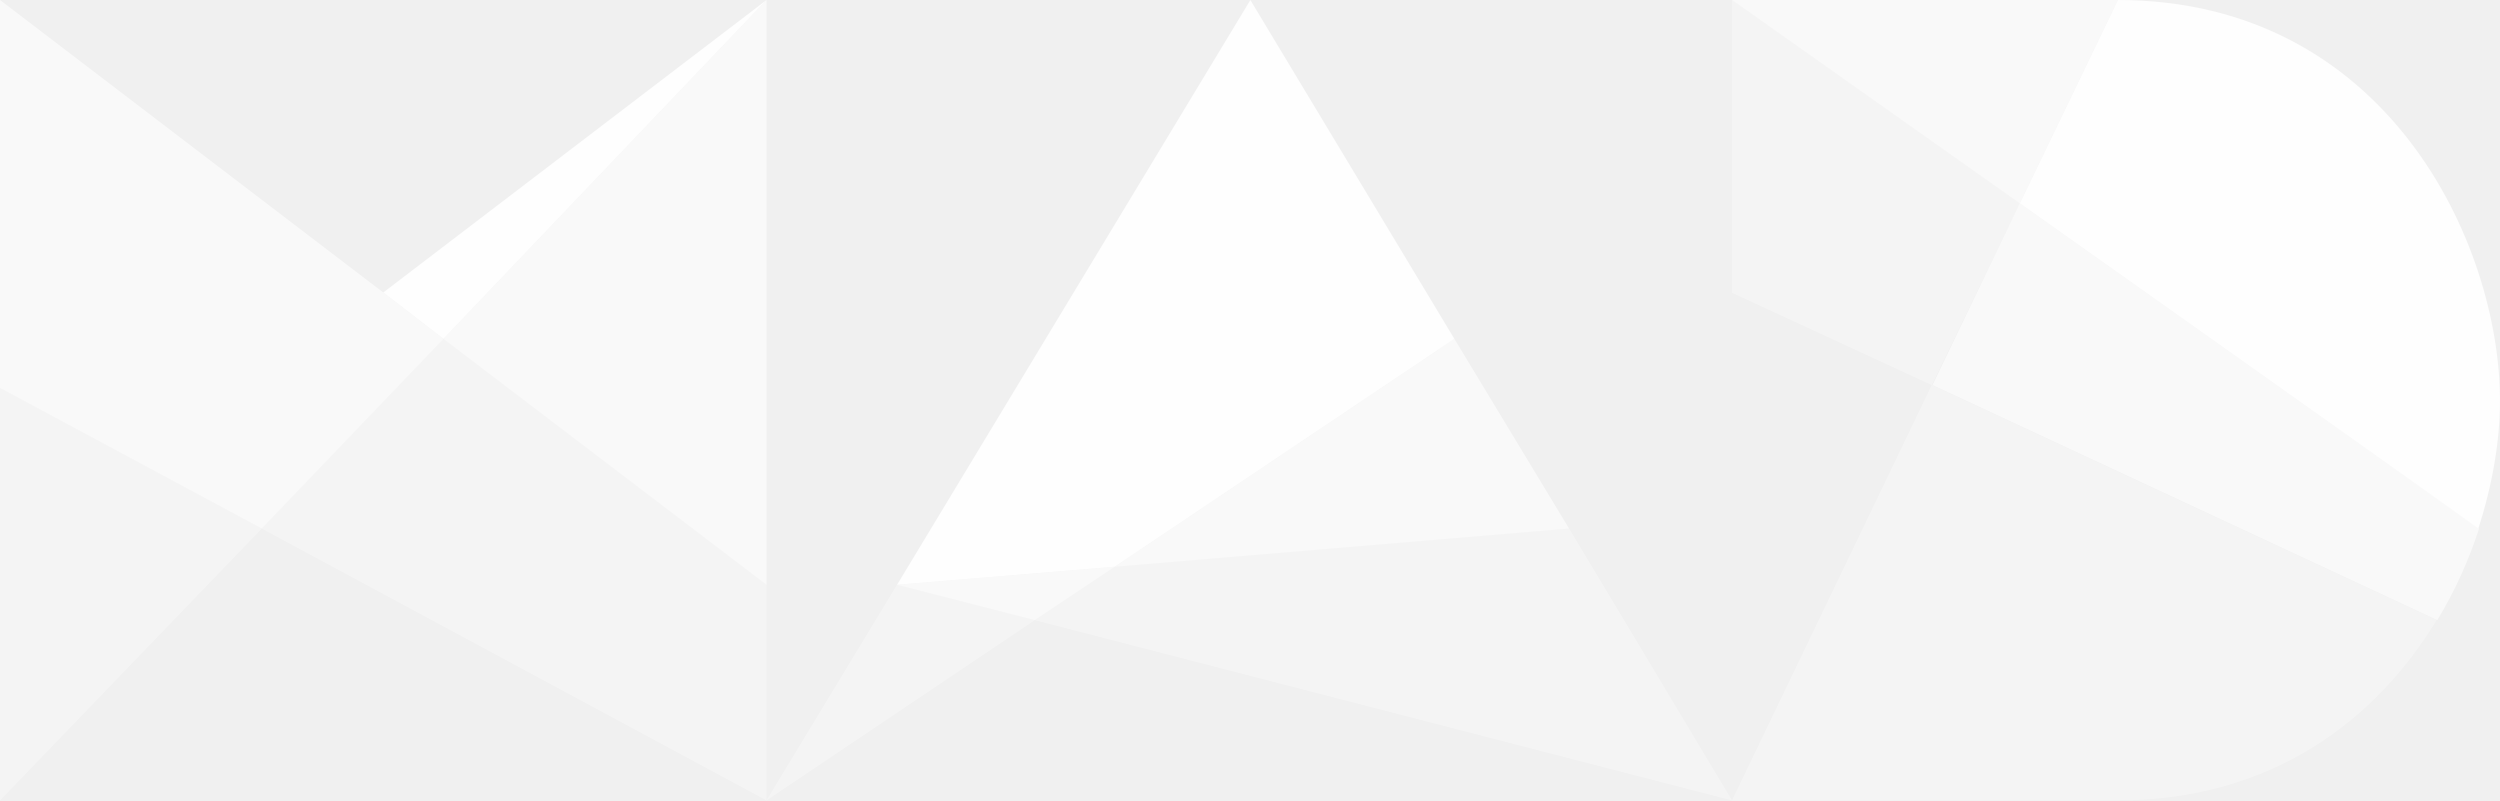
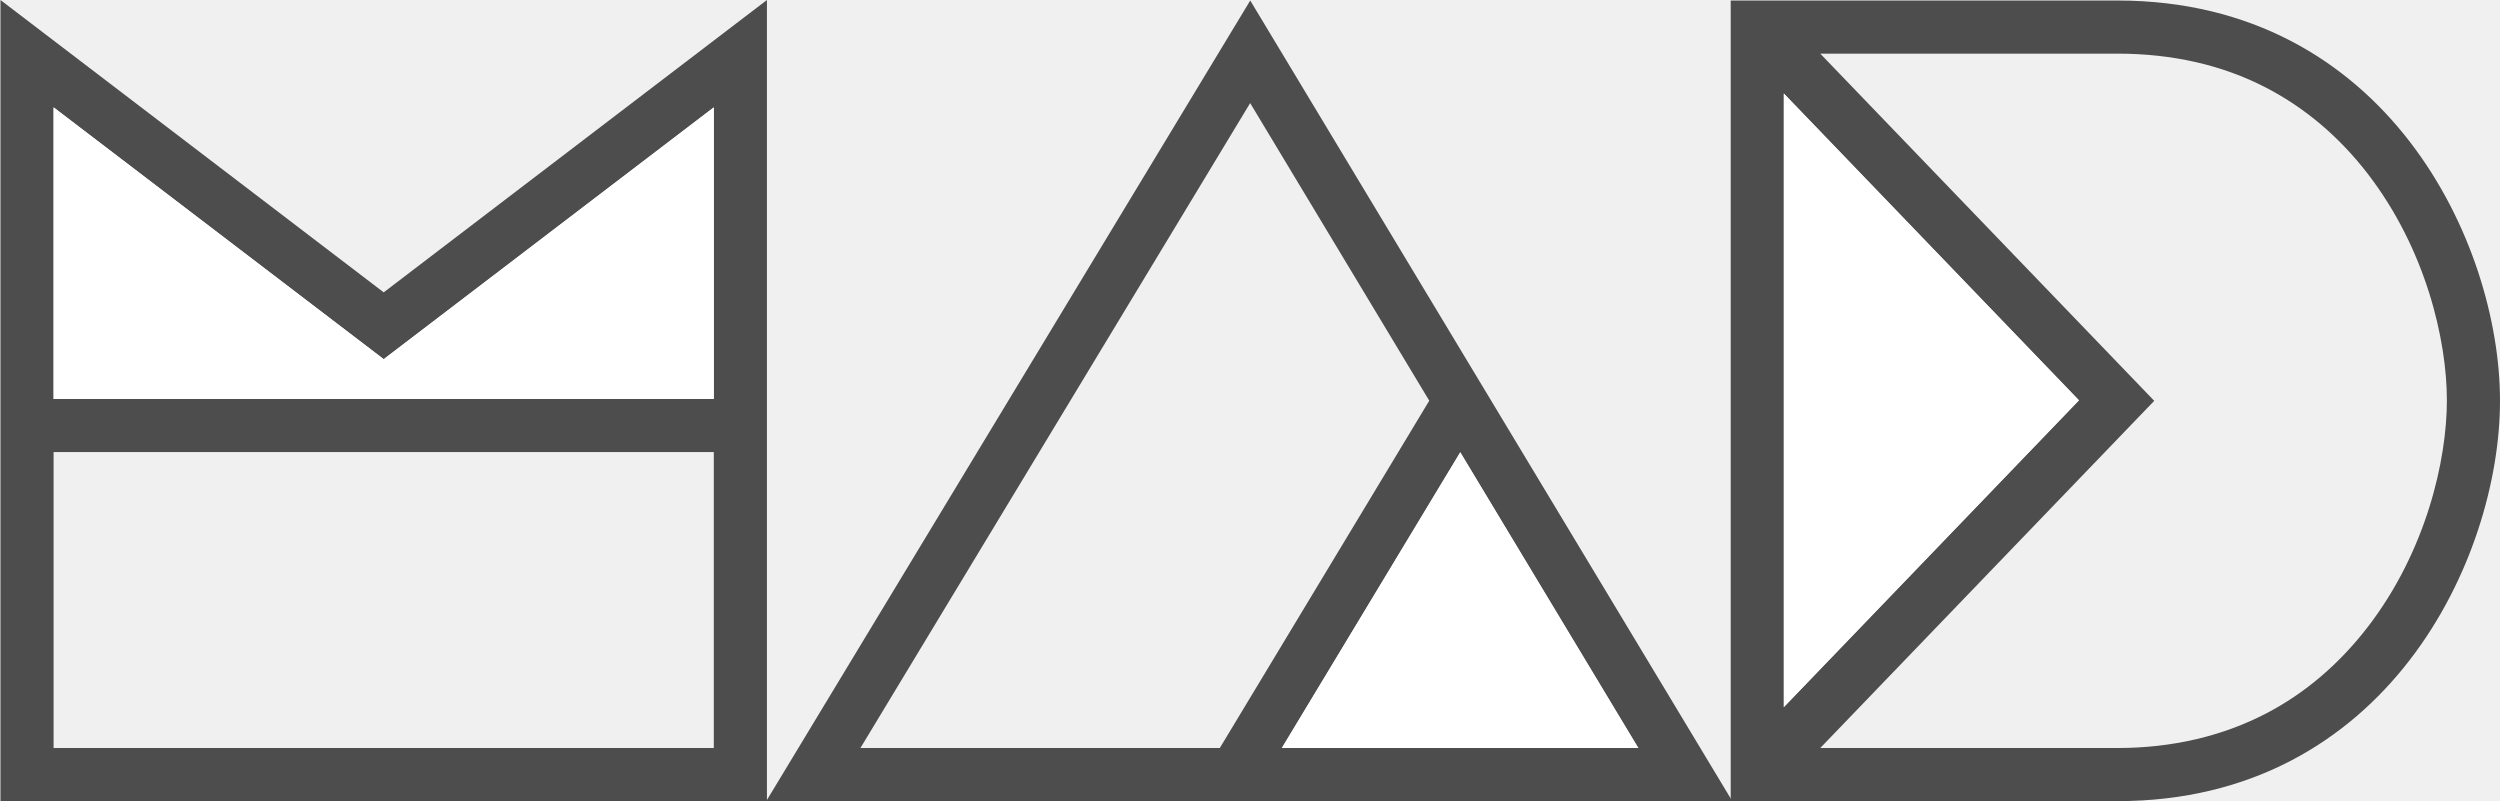
- <svg xmlns="http://www.w3.org/2000/svg" version="1.1" id="Layer_1" x="0px" y="0px" viewBox="0 0 346.7 111" enable-background="new 0 0 346.7 111" xml:space="preserve">
-   <g>
-     <polygon display="none" fill="#FFFFFF" points="36.3,73.3 106.3,111 106.3,0 53.1,40.6 0,0 0,111  " />
-     <polygon display="none" fill="#FFFFFF" points="173.4,0 106.3,111 143.5,86 240.2,111  " />
-     <path display="none" fill="#FFFFFF" d="M346.7,55.5C346.7,33.7,331,0,293.7,0c-22.9,0-53.4,0-53.4,0v40.6l27.7,12.9L240.2,111   c0,0,30.5,0,53.4,0C331,111,346.7,77.4,346.7,55.5z" />
-     <path opacity="0.6" fill="#FFFFFF" d="M280.1,28.2l-12.1,25.2c0,0,62.5,29.1,70,32.6c2.5-4.1,4.4-8.4,5.8-12.7   C338.6,69.6,280.1,28.2,280.1,28.2z" />
-     <path opacity="0.3" fill="#FFFFFF" d="M267.9,53.4L240.2,111c0,0,30.5,0,53.4,0c21.6,0,36-11.3,44.3-25   C331.2,82.9,267.9,53.4,267.9,53.4z" />
-     <polygon opacity="0.6" fill="#FFFFFF" points="240.2,0 293.7,0 280.1,28.2  " />
-     <polygon opacity="0.3" fill="#FFFFFF" points="280.1,28.2 267.9,53.4 240.2,40.6 240.2,0  " />
-     <polygon opacity="0.3" fill="#FFFFFF" points="217.6,73.3 240.2,111 143.5,86 154.6,78.6  " />
-     <polygon opacity="0.6" fill="#FFFFFF" points="201.7,47 217.6,73.3 154.6,78.6  " />
-     <polygon opacity="0.3" fill="#FFFFFF" points="143.5,86 106.3,111 124.4,81.1  " />
-     <polygon opacity="0.3" fill="#FFFFFF" points="106.3,81.1 106.3,111 36.3,73.3 61.5,47  " />
-     <polygon opacity="0.6" fill="#FFFFFF" points="106.3,0 106.3,81.1 61.5,47  " />
-     <polygon opacity="0.6" fill="#FFFFFF" points="61.5,47 36.3,73.3 0,53.8 0,0 53.2,40.6  " />
-     <polygon opacity="0.3" fill="#FFFFFF" points="36.3,73.3 0,111 0,53.8  " />
-     <polygon opacity="0.6" fill="#FFFFFF" points="154.6,78.6 143.5,86 124.4,81.1  " />
-     <polygon fill="#FFFFFF" fill-opacity="0.9" points="173.4,0 124.4,81.1 154.6,78.6 201.7,47  " />
-     <polyline fill="#FFFFFF" fill-opacity="0.9" points="53.2,40.6 61.5,47 106.3,0 53.1,40.6  " />
-     <path fill="#FFFFFF" fill-opacity="0.9" d="M343.7,73.3c2-6.2,3-12.3,3-17.7C346.7,33.7,331,0,293.7,0l-13.6,28.2   C280.1,28.2,338.6,69.6,343.7,73.3z" />
+ <svg xmlns="http://www.w3.org/2000/svg" version="1.1" x="0px" y="0px" viewBox="7.876 -226.137 658.869 211" enable-background="new 7.876 -226.137 658.869 211" xml:space="preserve">
+   <g id="bg">
+ </g>
+   <g id="original">
+ </g>
+   <g id="final">
+     <g>
+       <path fill="#4D4D4D" d="M565.907-226C522.311-226,464-226,464-226v105.363V-15c0,0,58.311,0,101.907,0    c71.002,0,100.838-63.999,100.838-105.5S636.909-226,565.907-226L565.907-226z M605.156-203    c10.229,5.32,19.214,12.912,26.708,22.632c15.396,19.97,20.881,43.95,20.881,59.748c0,15.798-5.484,39.787-20.881,59.757    c-7.494,9.72-16.479,17.41-26.708,22.731C593.587-32.115,580.382-29,565.907-29h-78.307l88.019-91.5L487.601-212h78.307    C580.382-212,593.587-209.017,605.156-203z M478-201.485l77.773,80.849L478-39.788V-201.485z" />
+       <path fill="#4D4D4D" d="M210-226.137l-101.001,77.049L8-226.137V-15h202V-226.137L210-226.137z M196-107v78H22v-78H196 M22-121    v-76.843l86.999,66.365L196-197.843V-121H22z" />
+       <line fill="#4D4D4D" x1="22" y1="-121" x2="196" y2="-121" />
+       <polygon fill="#FFFFFF" points="22,-197.843 22,-121 196,-121 196,-197.843 108.999,-131.477   " />
+       <path fill="#4D4D4D" d="M337.375-226L209.815-15h254.606L337.375-226L337.375-226z M345.702-29l47.021-77.936L439.649-29H345.702z     M337.352-198.968l47.204,78.434L329.352-29h-94.714L337.352-198.968z" />
+       <polygon fill="#FFFFFF" points="392.723,-106.936 345.702,-29 439.649,-29   " />
+       <polygon fill="#FFFFFF" points="478,-201.485 555.773,-120.637 478,-39.788   " />
+     </g>
  </g>
</svg>
